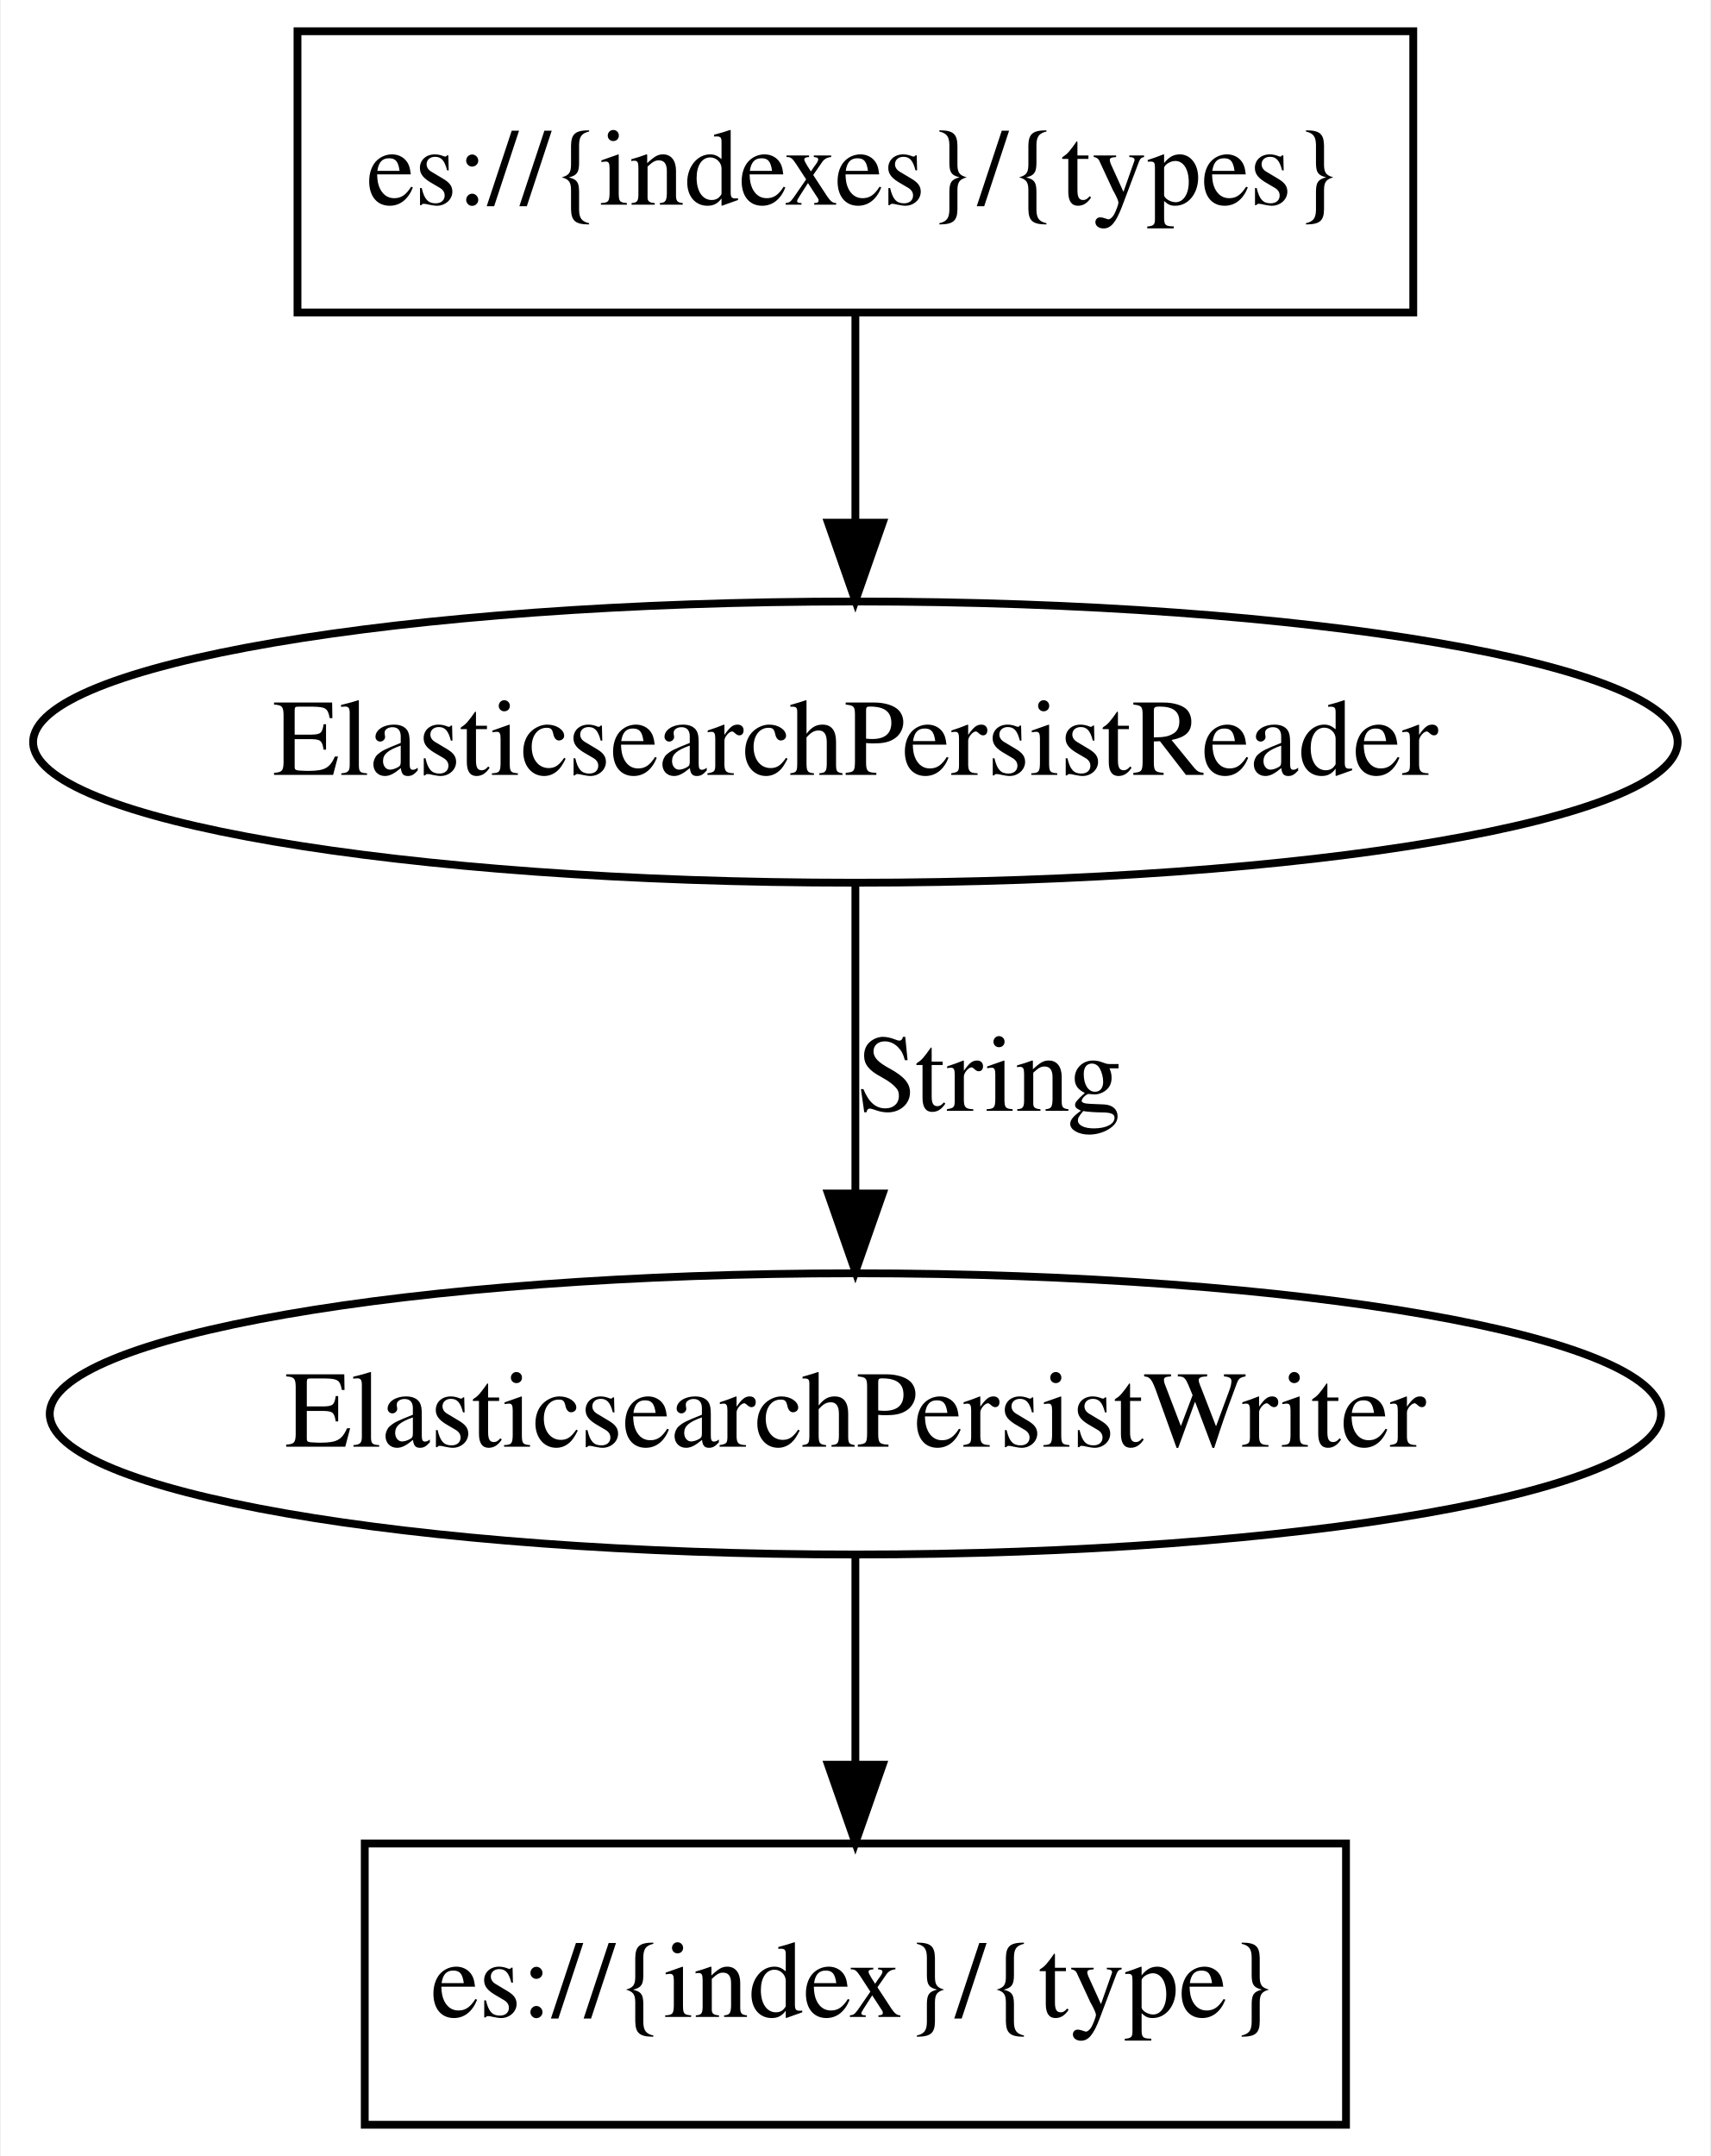
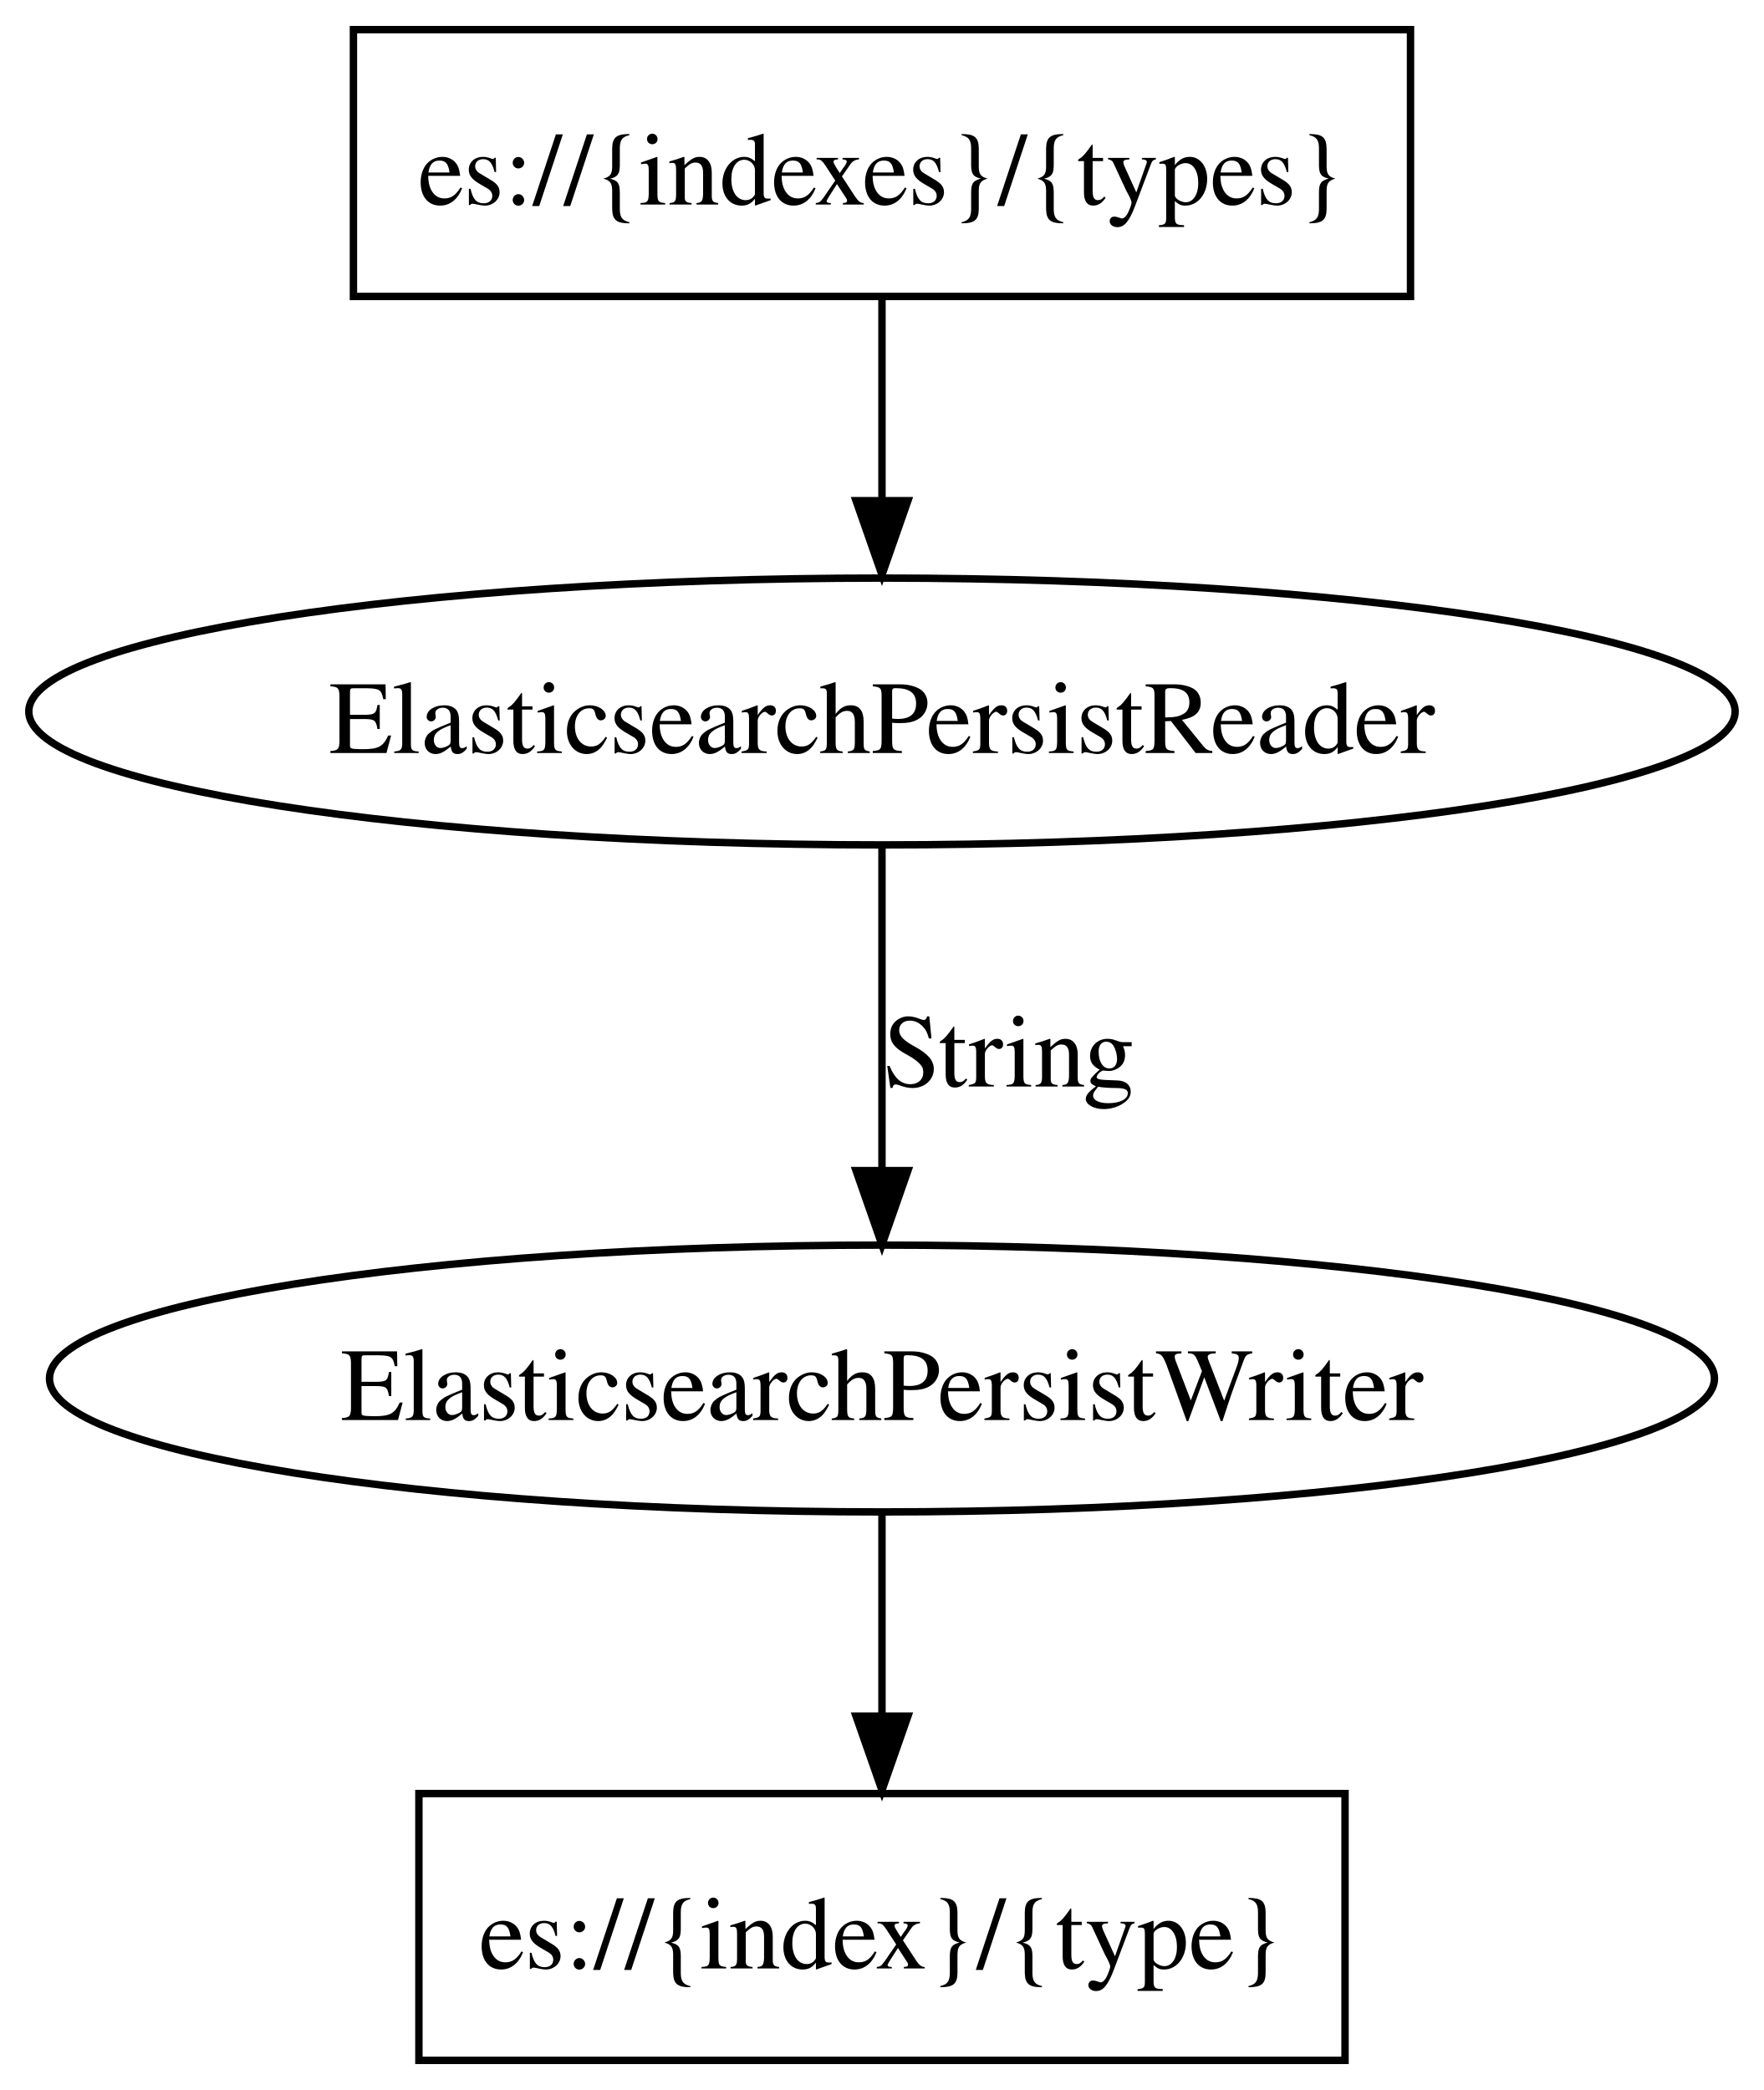
- <svg xmlns="http://www.w3.org/2000/svg" xmlns:xlink="http://www.w3.org/1999/xlink" width="219pt" height="276pt" viewBox="0.00 0.00 218.76 276.00">
-   <g id="graph0" class="graph" transform="scale(1 1) rotate(0) translate(4 272)">
-     <polygon fill="white" stroke="transparent" points="-4,4 -4,-272 214.763,-272 214.763,4 -4,4" />
+ <svg xmlns="http://www.w3.org/2000/svg" xmlns:xlink="http://www.w3.org/1999/xlink" width="238pt" height="282pt" viewBox="0.00 0.00 238.00 282.00">
+   <g id="graph0" class="graph" transform="scale(1 1) rotate(0) translate(4 278)">
+     <polygon fill="white" stroke="white" points="-4,5 -4,-278 235,-278 235,5 -4,5" />
    <g id="node1" class="node">
      <g id="a_node1">
-         <a xlink:href="https://github.com/apache/incubator-streams/blob/master/streams-contrib/streams-provider-elasticsearch/src/main/java/org/apache/streams/elasticsearch/ElasticsearchPersistReader.java" xlink:title="ElasticsearchPersistReader">
-           <ellipse fill="none" stroke="black" cx="105.381" cy="-177" rx="105.263" ry="18" />
-           <text text-anchor="middle" x="105.381" y="-172.8" font-family="Times,serif" font-size="14.00">ElasticsearchPersistReader</text>
+         <a xlink:href="https://github.com/apache/incubator-streams/blob/master/streams-contrib/streams-persist-elasticsearch/src/main/java/org/apache/streams/elasticsearch/ElasticsearchPersistReader.java" xlink:title="ElasticsearchPersistReader">
+           <ellipse fill="none" stroke="black" cx="115" cy="-182" rx="115.113" ry="18" />
+           <text text-anchor="middle" x="115" y="-176.4" font-family="Times,serif" font-size="14.00">ElasticsearchPersistReader</text>
        </a>
      </g>
    </g>
    <g id="node2" class="node">
      <g id="a_node2">
        <a xlink:href="https://github.com/apache/incubator-streams/blob/master/streams-contrib/streams-persist-elasticsearch/src/main/java/org/apache/streams/elasticsearch/ElasticsearchPersistWriter.java" xlink:title="ElasticsearchPersistWriter">
-           <ellipse fill="none" stroke="black" cx="105.381" cy="-91" rx="103.134" ry="18" />
-           <text text-anchor="middle" x="105.381" y="-86.8" font-family="Times,serif" font-size="14.00">ElasticsearchPersistWriter</text>
+           <ellipse fill="none" stroke="black" cx="115" cy="-92" rx="112.321" ry="18" />
+           <text text-anchor="middle" x="115" y="-86.4" font-family="Times,serif" font-size="14.00">ElasticsearchPersistWriter</text>
        </a>
      </g>
    </g>
    <g id="edge2" class="edge">
-       <path fill="none" stroke="black" d="M105.381,-158.762C105.381,-147.36 105.381,-132.434 105.381,-119.494" />
-       <polygon fill="black" stroke="black" points="108.881,-119.212 105.381,-109.212 101.881,-119.212 108.881,-119.212" />
-       <text text-anchor="middle" x="122.495" y="-129.8" font-family="Times,serif" font-size="14.00">String</text>
+       <path fill="none" stroke="black" d="M115,-163.614C115,-151.24 115,-134.369 115,-120.22" />
+       <polygon fill="black" stroke="black" points="118.5,-120.05 115,-110.05 111.5,-120.05 118.5,-120.05" />
+       <text text-anchor="middle" x="132.114" y="-131.4" font-family="Times,serif" font-size="14.00">String</text>
    </g>
    <g id="node4" class="node">
-       <polygon fill="none" stroke="black" points="168.188,-36 42.574,-36 42.574,-0 168.188,-0 168.188,-36" />
-       <text text-anchor="middle" x="105.381" y="-13.8" font-family="Times,serif" font-size="14.00">es://{index}/{type}</text>
+       <polygon fill="none" stroke="black" points="177.48,-36 52.52,-36 52.52,-0 177.48,-0 177.48,-36" />
+       <text text-anchor="middle" x="115" y="-12.4" font-family="Times,serif" font-size="14.00">es://{index}/{type}</text>
    </g>
    <g id="edge3" class="edge">
-       <path fill="none" stroke="black" d="M105.381,-72.955C105.381,-64.883 105.381,-55.176 105.381,-46.182" />
-       <polygon fill="black" stroke="black" points="108.881,-46.09 105.381,-36.09 101.881,-46.09 108.881,-46.09" />
+       <path fill="none" stroke="black" d="M115,-73.937C115,-65.807 115,-55.876 115,-46.705" />
+       <polygon fill="black" stroke="black" points="118.5,-46.441 115,-36.441 111.5,-46.441 118.5,-46.441" />
    </g>
    <g id="node3" class="node">
-       <polygon fill="none" stroke="black" points="176.799,-268 33.964,-268 33.964,-232 176.799,-232 176.799,-268" />
-       <text text-anchor="middle" x="105.381" y="-245.8" font-family="Times,serif" font-size="14.00">es://{indexes}/{types}</text>
+       <polygon fill="none" stroke="black" points="186.313,-274 43.687,-274 43.687,-238 186.313,-238 186.313,-274" />
+       <text text-anchor="middle" x="115" y="-250.4" font-family="Times,serif" font-size="14.00">es://{indexes}/{types}</text>
    </g>
    <g id="edge1" class="edge">
-       <path fill="none" stroke="black" d="M105.381,-231.955C105.381,-223.883 105.381,-214.176 105.381,-205.182" />
-       <polygon fill="black" stroke="black" points="108.881,-205.09 105.381,-195.09 101.881,-205.09 108.881,-205.09" />
+       <path fill="none" stroke="black" d="M115,-237.937C115,-229.807 115,-219.876 115,-210.705" />
+       <polygon fill="black" stroke="black" points="118.5,-210.441 115,-200.441 111.5,-210.441 118.5,-210.441" />
    </g>
  </g>
</svg>
